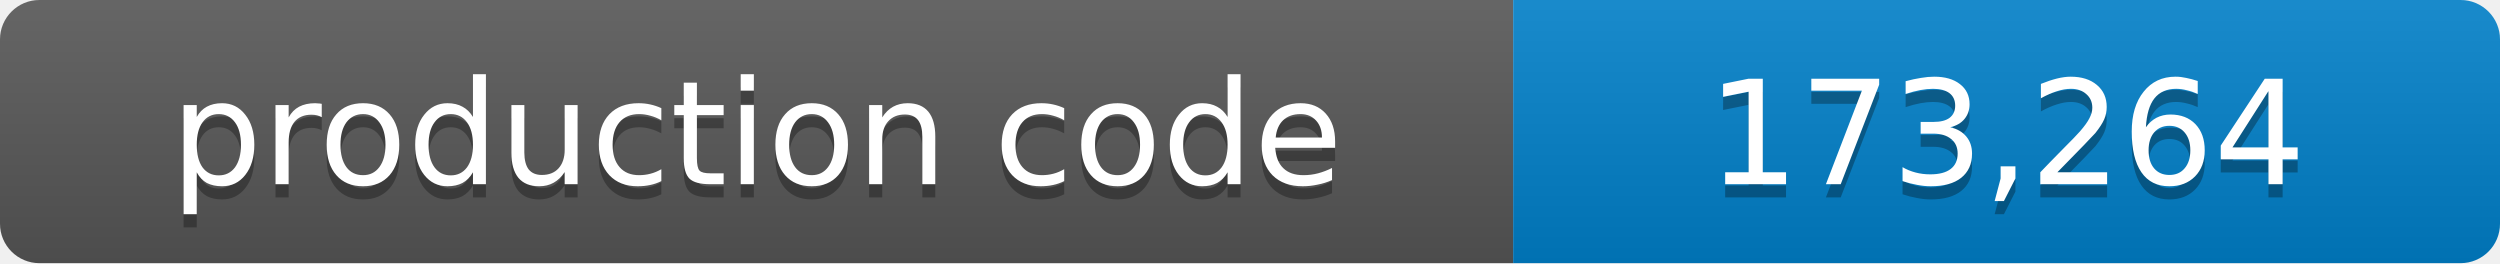
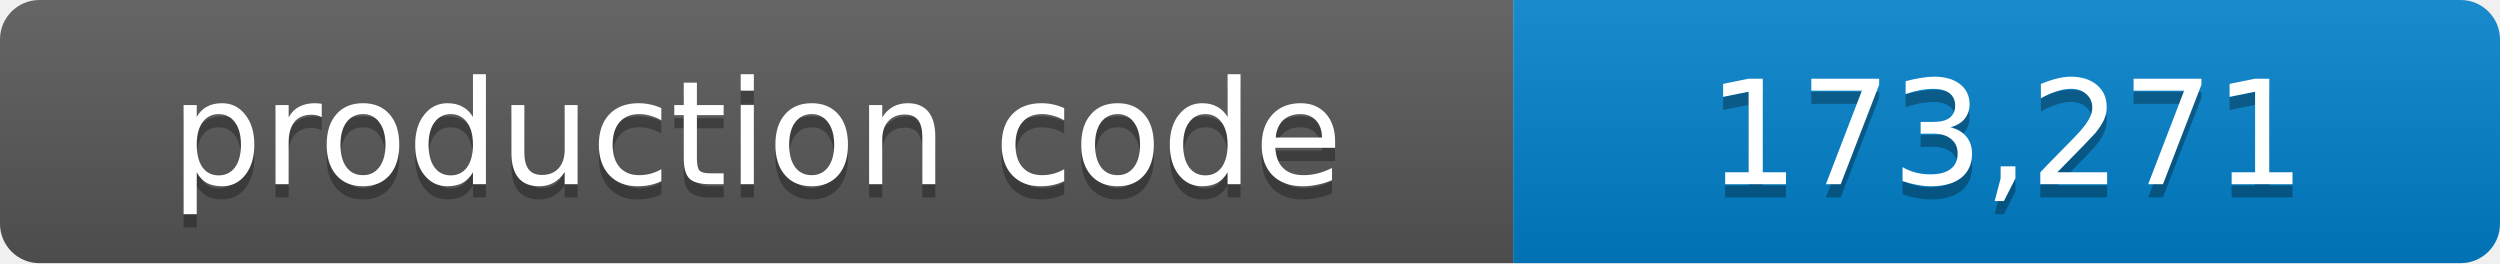
- <svg xmlns="http://www.w3.org/2000/svg" width="190" height="20" role="img" aria-label="production code: 173,264 lines">
+ <svg xmlns="http://www.w3.org/2000/svg" width="190" height="20" role="img" aria-label="production code: 173,271 lines">
  <linearGradient id="shade" x2="0" y2="100%">
    <stop offset="0" stop-color="#fff" stop-opacity=".1" />
    <stop offset="1" stop-opacity=".1" />
  </linearGradient>
  <clipPath id="round">
    <rect width="190" height="20" rx="3" />
  </clipPath>
  <g clip-path="url(#round)">
    <path fill="#555" d="M0 0h115v20H0z" />
    <path fill="#007ec6" d="M115 0h75v20h-75z" />
    <path fill="url(#shade)" d="M0 0h190v20H0z" />
  </g>
  <g fill="#fff" text-anchor="middle" font-family="Verdana,Geneva,DejaVu Sans,sans-serif" font-size="11">
    <text x="57.5" y="15" fill="#010101" fill-opacity=".3">production code</text>
    <text x="57.5" y="14">production code</text>
-     <text x="152.5" y="15" fill="#010101" fill-opacity=".3">173,264</text>
-     <text x="152.5" y="14">173,264</text>
+     <text x="152.5" y="15" fill="#010101" fill-opacity=".3">173,271</text>
+     <text x="152.5" y="14">173,271</text>
  </g>
</svg>
